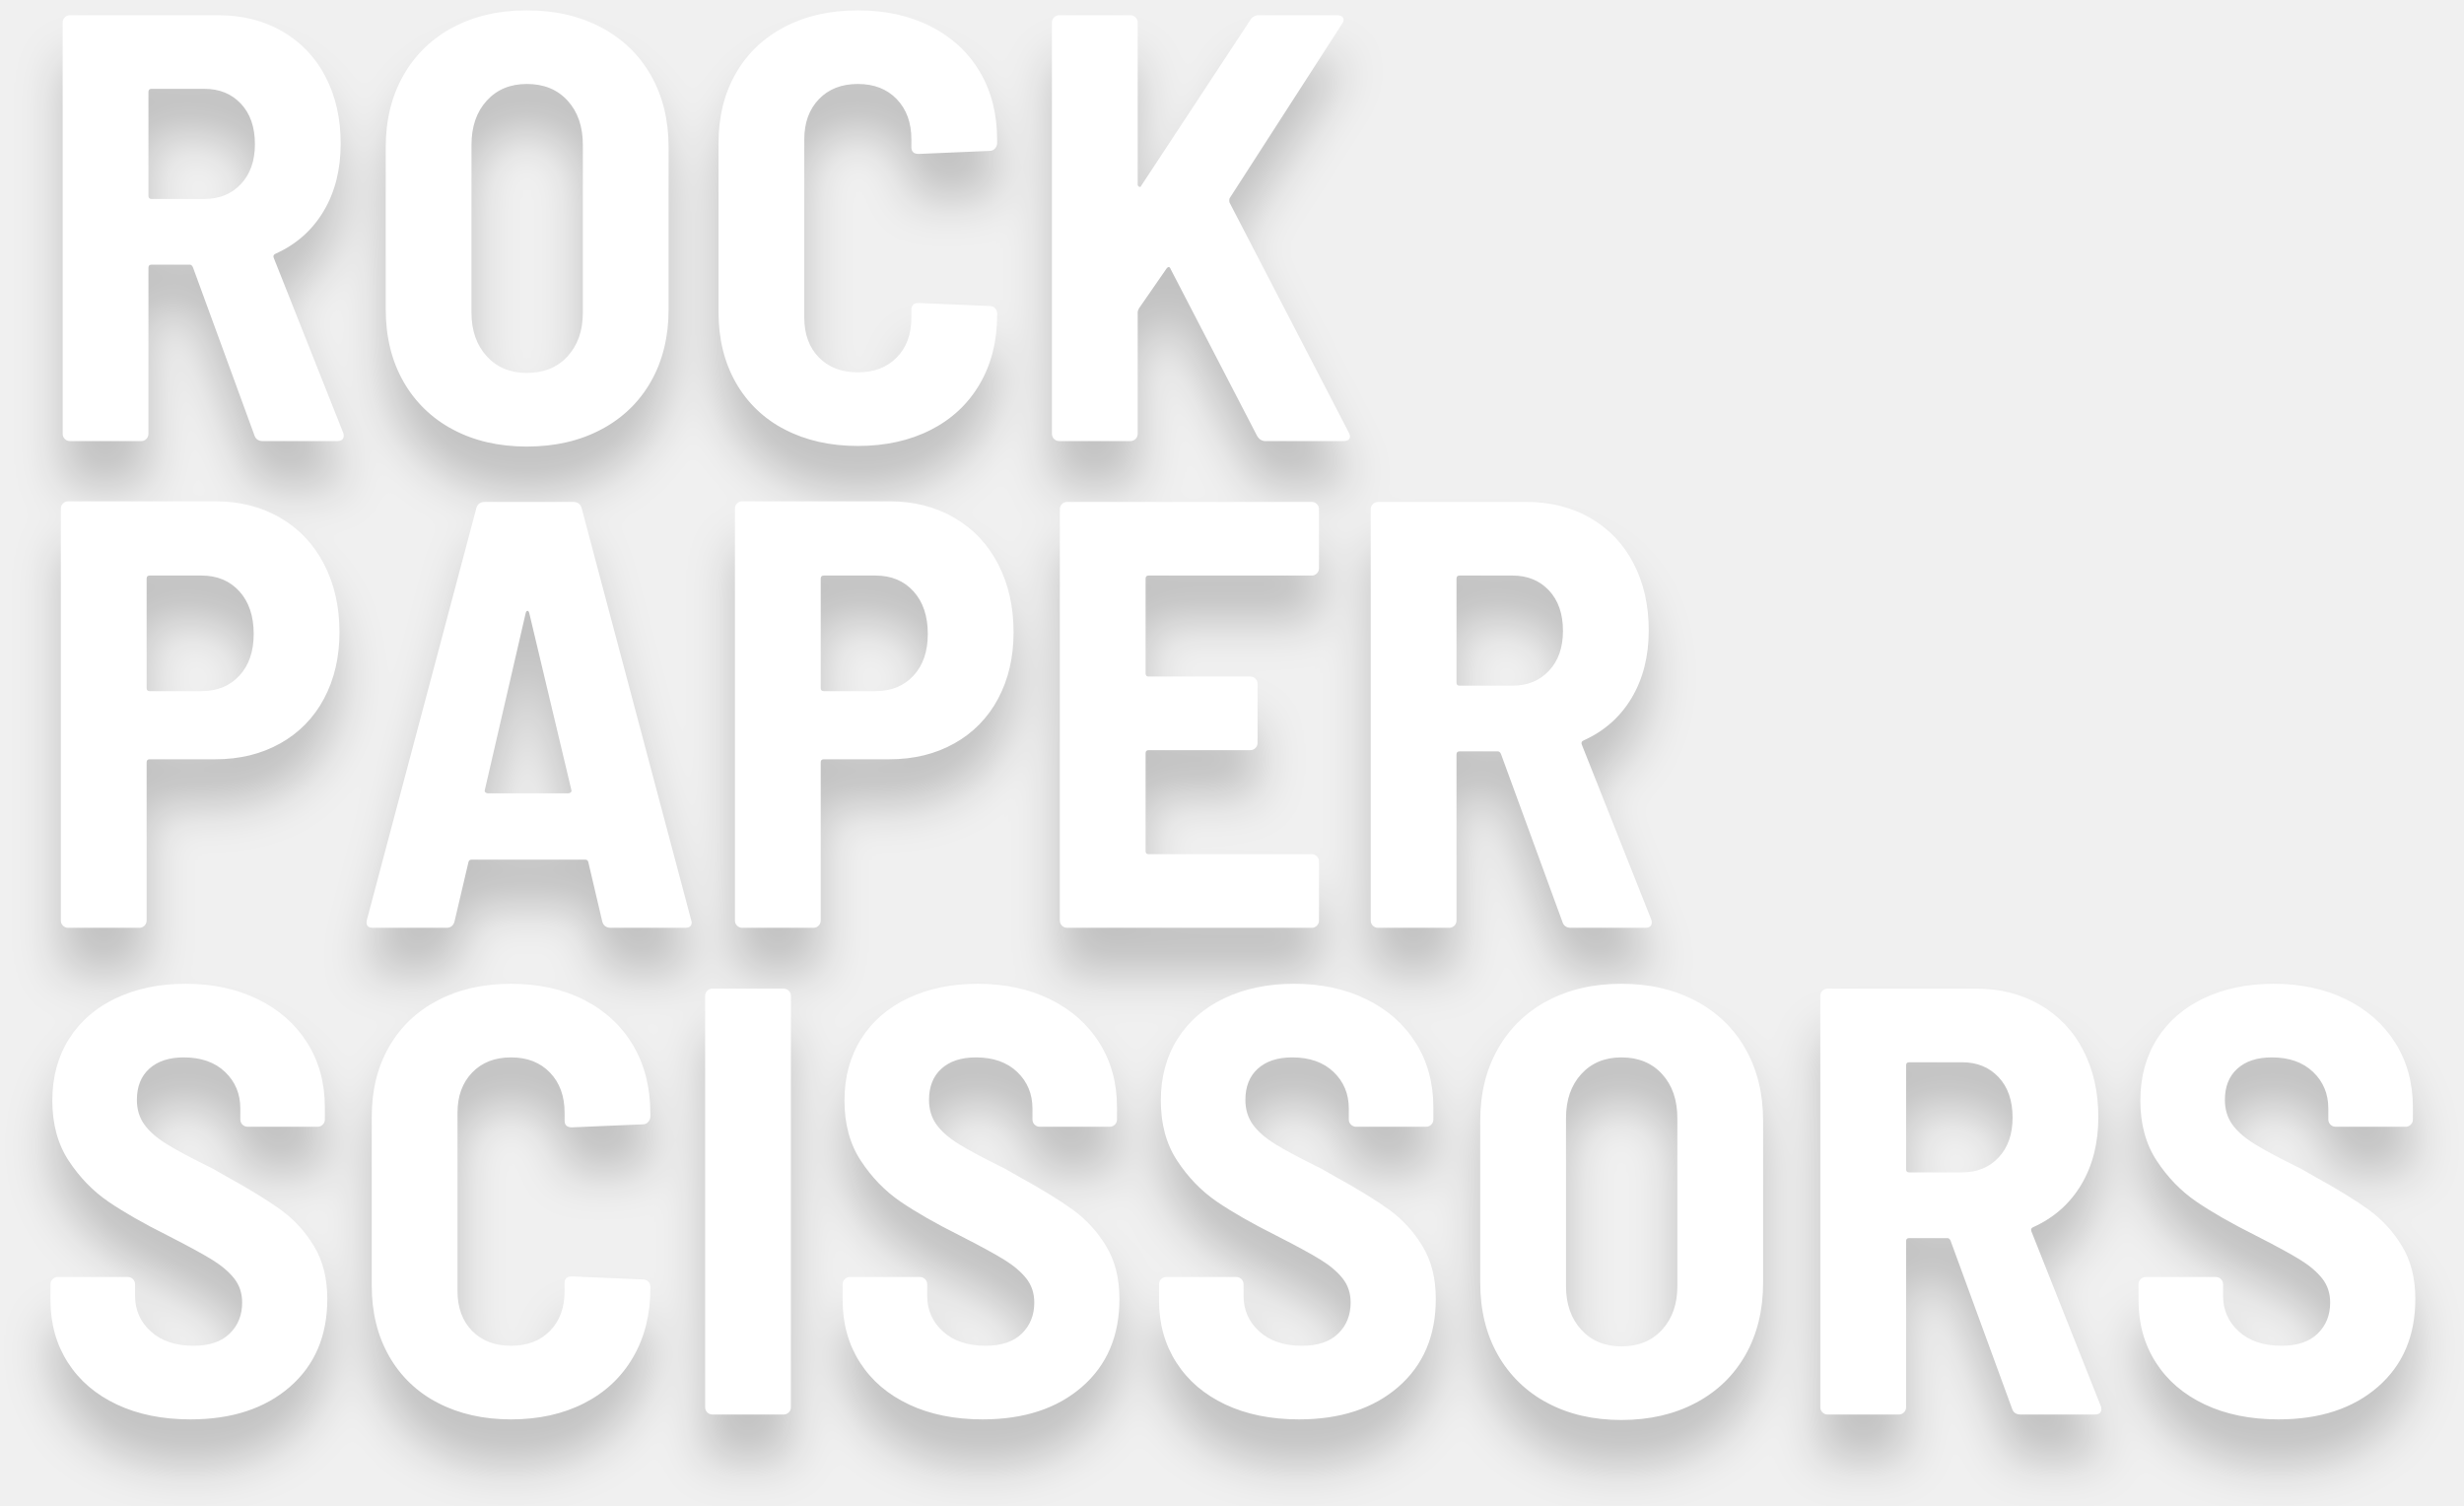
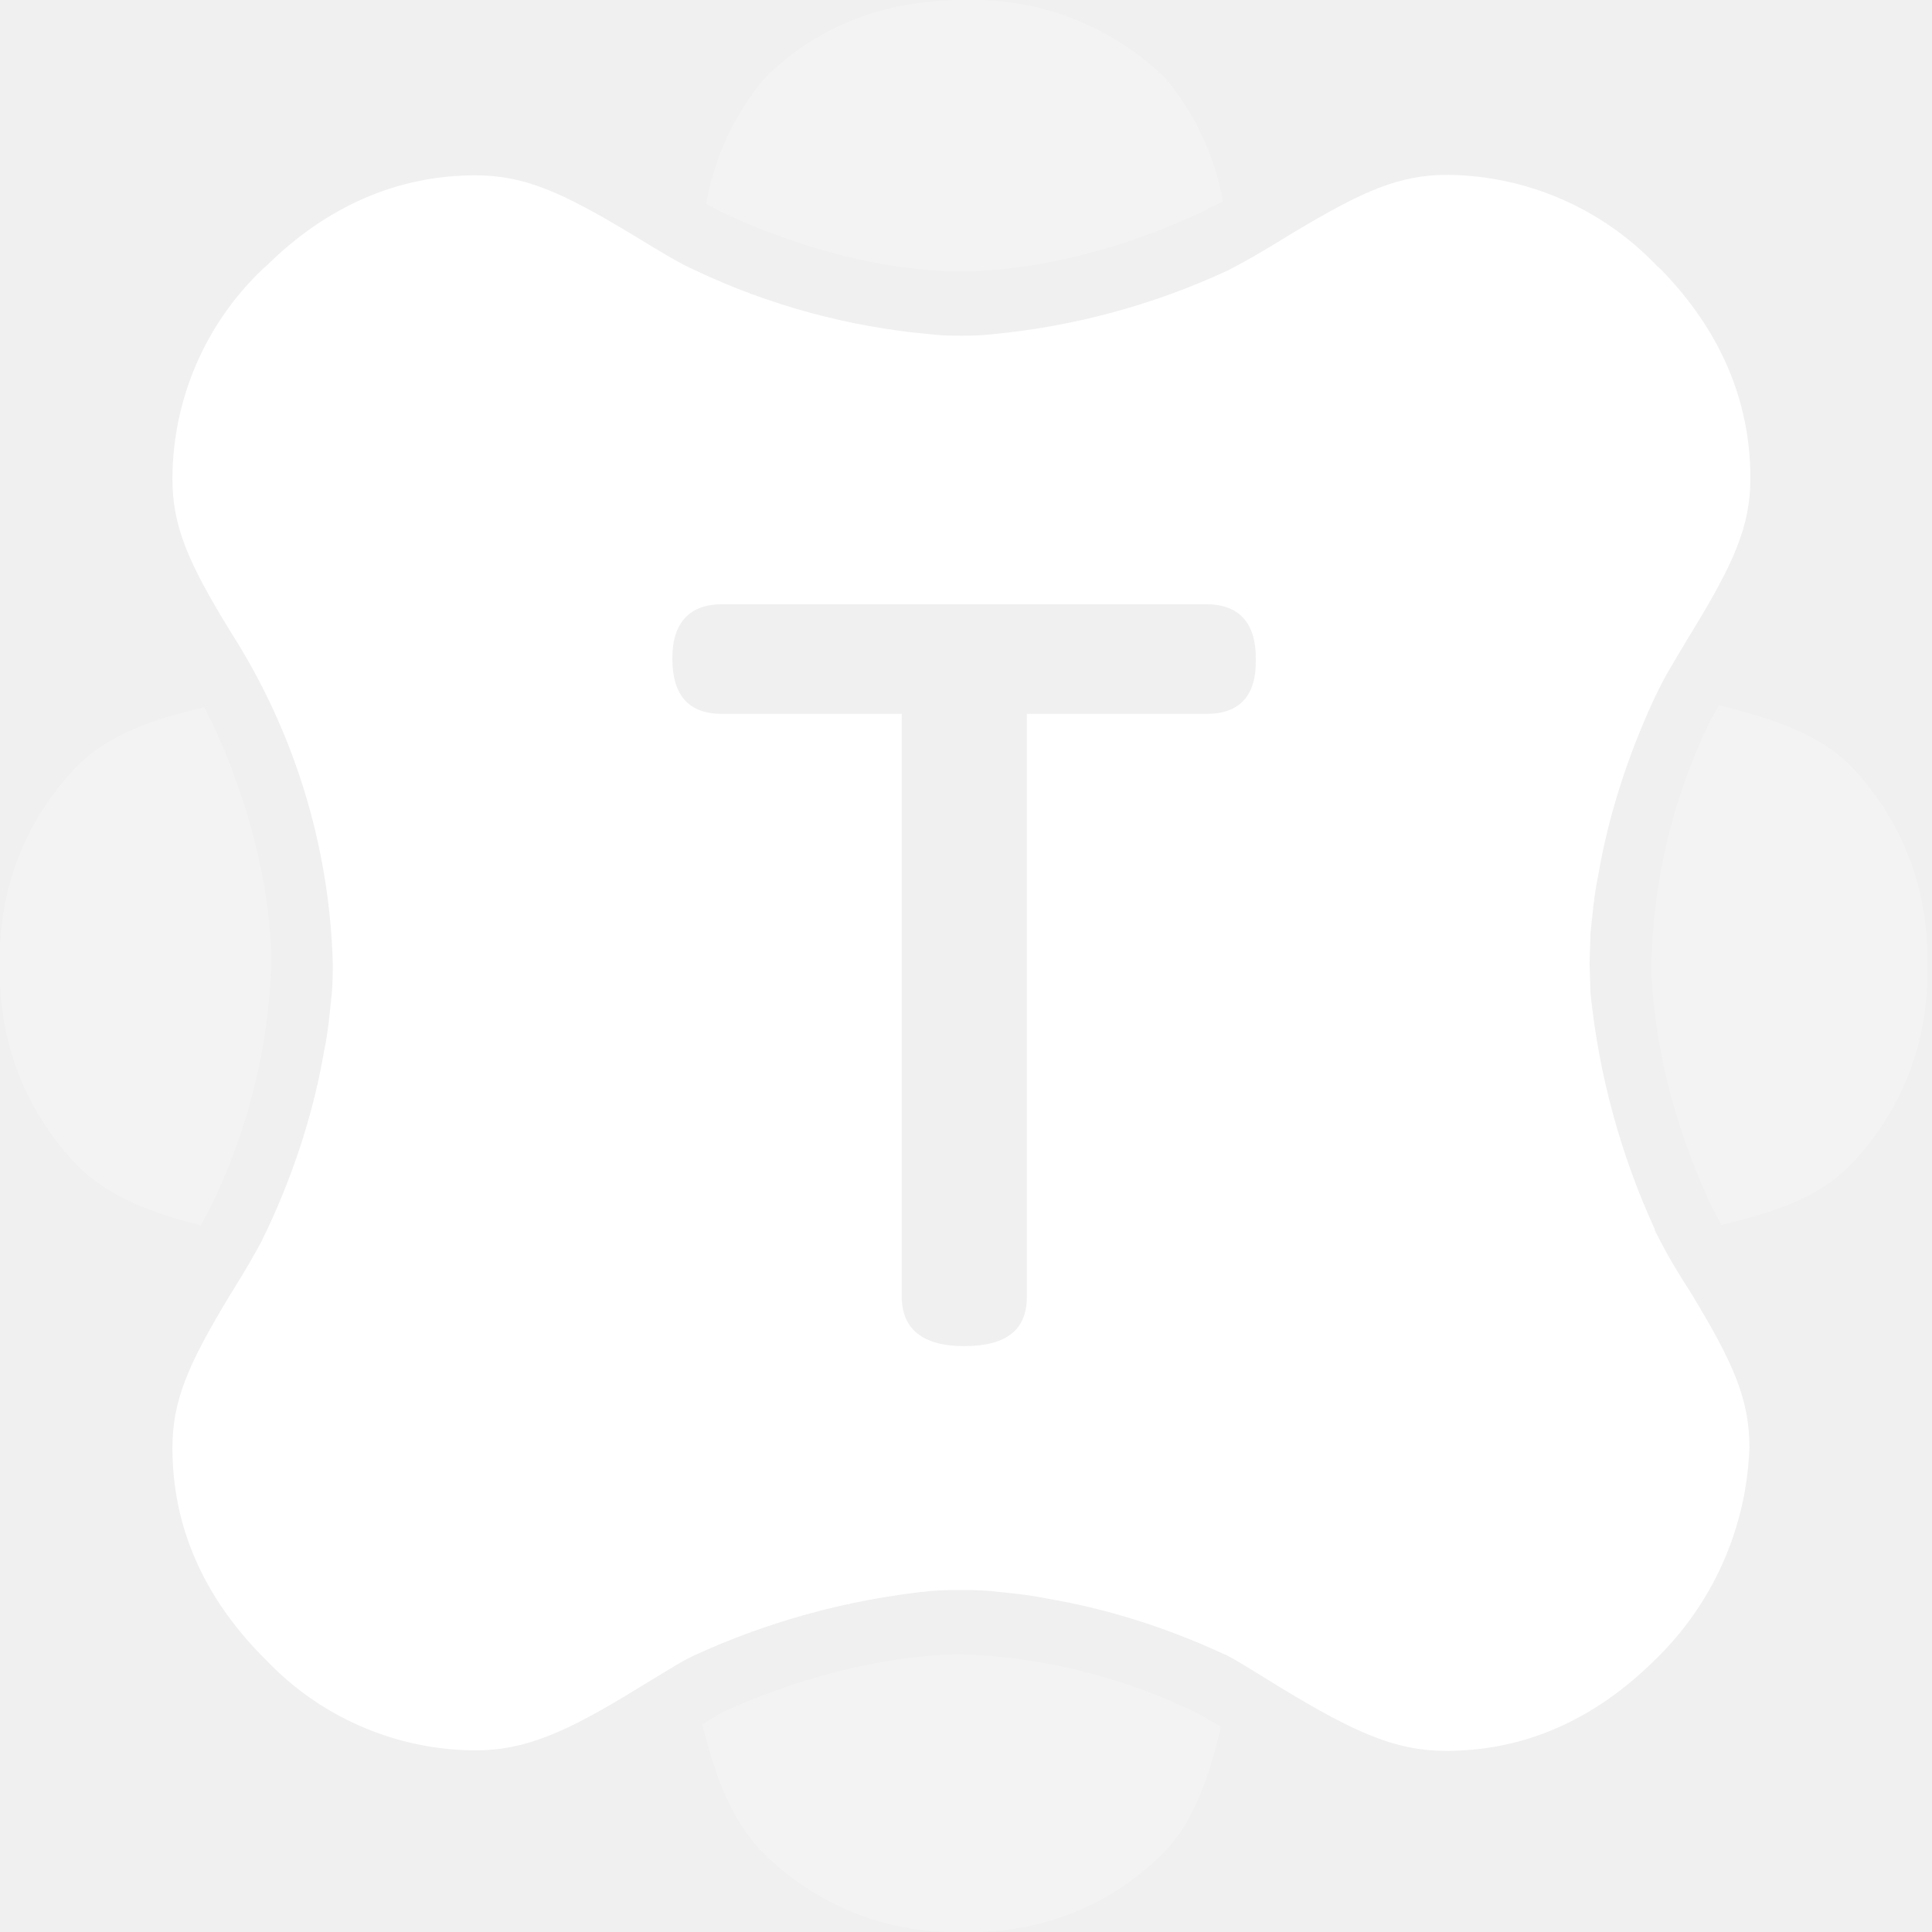
- <svg xmlns="http://www.w3.org/2000/svg" xmlns:xlink="http://www.w3.org/1999/xlink" width="162" height="99">
-   <defs>
-     <filter id="a" width="107.7%" height="112.9%" x="-3.9%" y="-3.2%" filterUnits="objectBoundingBox">
-       <feOffset dy="3" in="SourceAlpha" result="shadowOffsetOuter1" />
-       <feGaussianBlur in="shadowOffsetOuter1" result="shadowBlurOuter1" stdDeviation="1.5" />
-       <feColorMatrix in="shadowBlurOuter1" values="0 0 0 0 0 0 0 0 0 0 0 0 0 0 0 0 0 0 0.197 0" />
-     </filter>
-     <path id="b" d="M39.28 56a.463.463 0 00.34-.14.463.463 0 00.14-.34V44.6c0-.133.067-.2.2-.2h2.52c.08 0 .147.053.2.16l4.04 11.04c.08.267.267.4.56.4h4.88c.293 0 .44-.12.44-.36a.445.445 0 00-.04-.2L48 43.96c-.053-.133-.013-.227.12-.28 1.36-.613 2.413-1.547 3.16-2.8.747-1.253 1.12-2.733 1.12-4.44 0-1.653-.333-3.12-1-4.4a7.203 7.203 0 00-2.84-2.98c-1.227-.707-2.627-1.06-4.2-1.06H34.6a.463.463 0 00-.34.14.463.463 0 00-.14.34v27.04c0 .133.047.247.14.34.093.093.207.14.34.14h4.68zm4.16-15.92h-3.48c-.133 0-.2-.067-.2-.2v-6.84c0-.133.067-.2.2-.2h3.48c.987 0 1.787.327 2.4.98s.92 1.54.92 2.66c0 1.093-.307 1.967-.92 2.62s-1.413.98-2.4.98zm21.2 16.28c1.84 0 3.467-.373 4.88-1.12 1.413-.747 2.507-1.8 3.28-3.16.773-1.36 1.16-2.947 1.16-4.76V36.68c0-1.787-.387-3.36-1.16-4.72-.773-1.36-1.867-2.413-3.28-3.16-1.413-.747-3.04-1.12-4.88-1.12-1.84 0-3.46.373-4.86 1.12a8.003 8.003 0 00-3.26 3.16c-.773 1.36-1.16 2.933-1.16 4.72v10.64c0 1.813.387 3.4 1.16 4.76a8.003 8.003 0 003.26 3.16c1.4.747 3.02 1.12 4.86 1.12zm0-4.84c-1.093 0-1.973-.367-2.64-1.1-.667-.733-1-1.687-1-2.86V36.52c0-1.2.333-2.167 1-2.9.667-.733 1.547-1.1 2.64-1.1 1.12 0 2.013.367 2.68 1.1.667.733 1 1.7 1 2.9v11.04c0 1.173-.333 2.127-1 2.86-.667.733-1.56 1.1-2.68 1.1zm21.76 4.8c1.813 0 3.413-.353 4.8-1.06 1.387-.707 2.46-1.713 3.22-3.02.76-1.307 1.14-2.813 1.14-4.52v-.12a.463.463 0 00-.14-.34.463.463 0 00-.34-.14l-4.68-.2c-.32 0-.48.147-.48.44v.52c0 1.093-.32 1.967-.96 2.62-.64.653-1.493.98-2.56.98s-1.92-.327-2.56-.98c-.64-.653-.96-1.527-.96-2.62V36.16c0-1.093.32-1.973.96-2.64.64-.667 1.493-1 2.56-1s1.92.333 2.56 1c.64.667.96 1.547.96 2.64v.52c0 .293.16.44.48.44l4.68-.2a.436.436 0 00.34-.16.533.533 0 00.14-.36v-.2c0-1.707-.38-3.2-1.14-4.48-.76-1.28-1.833-2.273-3.22-2.98-1.387-.707-2.987-1.06-4.8-1.06-1.813 0-3.413.36-4.8 1.08-1.387.72-2.46 1.74-3.22 3.06-.76 1.32-1.14 2.847-1.14 4.58v11.12c0 1.76.38 3.307 1.14 4.64a7.716 7.716 0 003.22 3.08c1.387.72 2.987 1.08 4.8 1.08zm17.92-.32a.463.463 0 00.34-.14.463.463 0 00.14-.34v-8c0-.053.027-.133.08-.24l1.8-2.6c.053-.08.107-.12.16-.12.053 0 .093.04.12.12l5.68 10.96c.133.24.32.36.56.36h5.12c.293 0 .44-.107.44-.32a.614.614 0 00-.08-.24l-7.84-15.12a.498.498 0 010-.28l7.4-11.48c.107-.16.127-.293.06-.4-.067-.107-.193-.16-.38-.16h-5.16a.627.627 0 00-.56.32l-7.16 10.88c-.027.08-.073.107-.14.08-.067-.027-.1-.08-.1-.16V28.48a.463.463 0 00-.14-.34.463.463 0 00-.34-.14h-4.68a.463.463 0 00-.34.14.463.463 0 00-.14.34v27.04c0 .133.047.247.14.34.093.093.207.14.34.14h4.68zM39.16 88a.463.463 0 00.34-.14.463.463 0 00.14-.34v-10.4c0-.133.067-.2.2-.2h4.32c1.6 0 3.02-.347 4.26-1.04a7.197 7.197 0 002.88-2.94c.68-1.267 1.02-2.727 1.02-4.38 0-1.68-.34-3.173-1.02-4.48-.68-1.307-1.64-2.32-2.88-3.04-1.24-.72-2.66-1.08-4.26-1.08h-9.68a.463.463 0 00-.34.14.463.463 0 00-.14.34v27.08c0 .133.047.247.14.34.093.093.207.14.34.14h4.68zm4.08-15.56h-3.4c-.133 0-.2-.067-.2-.2v-7.2c0-.133.067-.2.2-.2h3.4c1.04 0 1.873.347 2.5 1.04.627.693.94 1.627.94 2.8 0 1.147-.313 2.06-.94 2.74-.627.68-1.46 1.02-2.5 1.02zM59.36 88c.267 0 .44-.133.52-.4l.92-3.92c.027-.107.093-.16.2-.16h7.48c.107 0 .173.053.2.16l.92 3.92c.08.267.267.4.56.4h4.88c.293 0 .44-.12.44-.36l-.04-.16-7.2-27.08c-.08-.267-.267-.4-.56-.4h-5.8c-.293 0-.48.133-.56.4l-7.2 27.08c-.08.347.053.52.4.52h4.84zm8-8.84h-5.28a.266.266 0 01-.16-.06c-.053-.04-.067-.1-.04-.18l2.68-11.6c.027-.107.067-.16.12-.16.053 0 .093.053.12.16l2.76 11.6c.027.08.013.14-.04.18a.266.266 0 01-.16.06zM83.48 88a.463.463 0 00.34-.14.463.463 0 00.14-.34v-10.4c0-.133.067-.2.2-.2h4.32c1.6 0 3.02-.347 4.26-1.04a7.197 7.197 0 002.88-2.94c.68-1.267 1.02-2.727 1.02-4.38 0-1.68-.34-3.173-1.02-4.48-.68-1.307-1.64-2.32-2.88-3.04-1.24-.72-2.66-1.08-4.26-1.08H78.8a.463.463 0 00-.34.14.463.463 0 00-.14.34v27.08c0 .133.047.247.14.34.093.093.207.14.34.14h4.68zm4.08-15.56h-3.4c-.133 0-.2-.067-.2-.2v-7.2c0-.133.067-.2.2-.2h3.4c1.04 0 1.873.347 2.5 1.04.627.693.94 1.627.94 2.8 0 1.147-.313 2.06-.94 2.74-.627.68-1.46 1.02-2.5 1.02zM116.24 88a.463.463 0 00.34-.14.463.463 0 00.14-.34v-3.88a.463.463 0 00-.14-.34.463.463 0 00-.34-.14h-10.72c-.133 0-.2-.067-.2-.2v-6.44c0-.133.067-.2.2-.2h6.68a.463.463 0 00.34-.14.463.463 0 00.14-.34v-3.88a.463.463 0 00-.14-.34.463.463 0 00-.34-.14h-6.68c-.133 0-.2-.067-.2-.2v-6.24c0-.133.067-.2.2-.2h10.72a.463.463 0 00.34-.14.463.463 0 00.14-.34v-3.88a.463.463 0 00-.14-.34.463.463 0 00-.34-.14h-16.08a.463.463 0 00-.34.14.463.463 0 00-.14.34v27.04c0 .133.047.247.14.34.093.093.207.14.34.14h16.08zm9.04 0a.463.463 0 00.34-.14.463.463 0 00.14-.34V76.6c0-.133.067-.2.2-.2h2.52c.08 0 .147.053.2.16l4.04 11.04c.08.267.267.4.56.4h4.88c.293 0 .44-.12.44-.36a.445.445 0 00-.04-.2L134 75.96c-.053-.133-.013-.227.12-.28 1.36-.613 2.413-1.547 3.16-2.8.747-1.253 1.12-2.733 1.12-4.44 0-1.653-.333-3.12-1-4.4a7.203 7.203 0 00-2.84-2.98c-1.227-.707-2.627-1.06-4.2-1.06h-9.76a.463.463 0 00-.34.14.463.463 0 00-.14.34v27.04c0 .133.047.247.14.34.093.093.207.14.34.14h4.68zm4.16-15.92h-3.48c-.133 0-.2-.067-.2-.2v-6.84c0-.133.067-.2.2-.2h3.48c.987 0 1.787.327 2.4.98s.92 1.54.92 2.66c0 1.093-.307 1.967-.92 2.62s-1.413.98-2.4.98zm-86.92 48.24c2.72 0 4.9-.713 6.54-2.14 1.64-1.427 2.46-3.353 2.46-5.78 0-1.36-.293-2.52-.88-3.48a8.124 8.124 0 00-2.18-2.38c-.867-.627-2.073-1.367-3.62-2.22l-.84-.48c-1.36-.667-2.373-1.207-3.04-1.62-.667-.413-1.16-.847-1.48-1.3-.32-.453-.48-.987-.48-1.6 0-.88.273-1.567.82-2.06.547-.493 1.3-.74 2.26-.74 1.147 0 2.053.32 2.72.96.667.64 1 1.44 1 2.4v.72c0 .133.047.247.14.34.093.093.207.14.34.14h4.6a.463.463 0 00.34-.14.463.463 0 00.14-.34v-.8c0-1.6-.387-3.013-1.16-4.24-.773-1.227-1.853-2.18-3.24-2.86-1.387-.68-2.973-1.02-4.76-1.02-1.707 0-3.227.313-4.56.94-1.333.627-2.367 1.52-3.1 2.68-.733 1.16-1.1 2.513-1.1 4.06 0 1.547.36 2.867 1.08 3.96.72 1.093 1.587 1.987 2.6 2.68 1.013.693 2.32 1.44 3.92 2.24 1.307.667 2.273 1.193 2.9 1.58.627.387 1.113.8 1.46 1.24.347.44.52.967.52 1.58 0 .827-.273 1.507-.82 2.04-.547.533-1.34.8-2.38.8-1.173 0-2.107-.313-2.8-.94-.693-.627-1.04-1.407-1.04-2.34v-.76a.463.463 0 00-.14-.34.463.463 0 00-.34-.14h-4.6a.463.463 0 00-.34.14.463.463 0 00-.14.34v1.04c0 1.547.38 2.913 1.14 4.1.76 1.187 1.833 2.107 3.22 2.76 1.387.653 3 .98 4.84.98zm21.08 0c1.813 0 3.413-.353 4.8-1.06 1.387-.707 2.46-1.713 3.22-3.02.76-1.307 1.14-2.813 1.14-4.52v-.12a.463.463 0 00-.14-.34.463.463 0 00-.34-.14l-4.68-.2c-.32 0-.48.147-.48.44v.52c0 1.093-.32 1.967-.96 2.62-.64.653-1.493.98-2.56.98s-1.92-.327-2.56-.98c-.64-.653-.96-1.527-.96-2.62v-11.72c0-1.093.32-1.973.96-2.64.64-.667 1.493-1 2.56-1s1.92.333 2.56 1c.64.667.96 1.547.96 2.64v.52c0 .293.16.44.48.44l4.68-.2a.436.436 0 00.34-.16.533.533 0 00.14-.36v-.2c0-1.707-.38-3.2-1.14-4.48-.76-1.28-1.833-2.273-3.22-2.98-1.387-.707-2.987-1.06-4.8-1.06-1.813 0-3.413.36-4.8 1.08-1.387.72-2.46 1.74-3.22 3.06-.76 1.32-1.14 2.847-1.14 4.58v11.12c0 1.76.38 3.307 1.14 4.64a7.716 7.716 0 003.22 3.08c1.387.72 2.987 1.08 4.8 1.08zm17.92-.32a.463.463 0 00.34-.14.463.463 0 00.14-.34V92.48a.463.463 0 00-.14-.34.463.463 0 00-.34-.14h-4.68a.463.463 0 00-.34.14.463.463 0 00-.14.34v27.04c0 .133.047.247.14.34.093.093.207.14.34.14h4.68zm13.08.32c2.72 0 4.9-.713 6.54-2.14 1.64-1.427 2.46-3.353 2.46-5.78 0-1.36-.293-2.52-.88-3.48a8.124 8.124 0 00-2.18-2.38c-.867-.627-2.073-1.367-3.62-2.22l-.84-.48c-1.36-.667-2.373-1.207-3.04-1.62-.667-.413-1.16-.847-1.48-1.3-.32-.453-.48-.987-.48-1.6 0-.88.273-1.567.82-2.06.547-.493 1.3-.74 2.26-.74 1.147 0 2.053.32 2.72.96.667.64 1 1.44 1 2.4v.72c0 .133.047.247.14.34.093.093.207.14.34.14h4.6a.463.463 0 00.34-.14.463.463 0 00.14-.34v-.8c0-1.6-.387-3.013-1.16-4.24-.773-1.227-1.853-2.18-3.24-2.86-1.387-.68-2.973-1.02-4.76-1.02-1.707 0-3.227.313-4.56.94-1.333.627-2.367 1.52-3.1 2.68-.733 1.16-1.1 2.513-1.1 4.06 0 1.547.36 2.867 1.08 3.96.72 1.093 1.587 1.987 2.6 2.68 1.013.693 2.32 1.44 3.92 2.24 1.307.667 2.273 1.193 2.9 1.58.627.387 1.113.8 1.46 1.24.347.44.52.967.52 1.58 0 .827-.273 1.507-.82 2.04-.547.533-1.34.8-2.38.8-1.173 0-2.107-.313-2.8-.94-.693-.627-1.04-1.407-1.04-2.34v-.76a.463.463 0 00-.14-.34.463.463 0 00-.34-.14h-4.6a.463.463 0 00-.34.14.463.463 0 00-.14.34v1.04c0 1.547.38 2.913 1.14 4.1.76 1.187 1.833 2.107 3.22 2.76 1.387.653 3 .98 4.84.98zm20.8 0c2.72 0 4.9-.713 6.54-2.14 1.64-1.427 2.46-3.353 2.46-5.78 0-1.36-.293-2.52-.88-3.48a8.124 8.124 0 00-2.18-2.38c-.867-.627-2.073-1.367-3.62-2.22l-.84-.48c-1.36-.667-2.373-1.207-3.04-1.62-.667-.413-1.16-.847-1.48-1.3-.32-.453-.48-.987-.48-1.6 0-.88.273-1.567.82-2.06.547-.493 1.3-.74 2.26-.74 1.147 0 2.053.32 2.72.96.667.64 1 1.44 1 2.4v.72c0 .133.047.247.14.34.093.093.207.14.34.14h4.6a.463.463 0 00.34-.14.463.463 0 00.14-.34v-.8c0-1.6-.387-3.013-1.16-4.24-.773-1.227-1.853-2.18-3.24-2.86-1.387-.68-2.973-1.02-4.76-1.02-1.707 0-3.227.313-4.56.94-1.333.627-2.367 1.52-3.1 2.68-.733 1.16-1.1 2.513-1.1 4.06 0 1.547.36 2.867 1.08 3.96.72 1.093 1.587 1.987 2.6 2.68 1.013.693 2.32 1.44 3.92 2.24 1.307.667 2.273 1.193 2.9 1.58.627.387 1.113.8 1.46 1.24.347.44.52.967.52 1.58 0 .827-.273 1.507-.82 2.04-.547.533-1.34.8-2.38.8-1.173 0-2.107-.313-2.8-.94-.693-.627-1.04-1.407-1.04-2.34v-.76a.463.463 0 00-.14-.34.463.463 0 00-.34-.14h-4.6a.463.463 0 00-.34.14.463.463 0 00-.14.34v1.04c0 1.547.38 2.913 1.14 4.1.76 1.187 1.833 2.107 3.22 2.76 1.387.653 3 .98 4.84.98zm21.2.04c1.84 0 3.467-.373 4.88-1.12 1.413-.747 2.507-1.8 3.28-3.16.773-1.36 1.16-2.947 1.16-4.76v-10.64c0-1.787-.387-3.36-1.16-4.72-.773-1.36-1.867-2.413-3.28-3.16-1.413-.747-3.04-1.12-4.88-1.12-1.84 0-3.46.373-4.86 1.12a8.003 8.003 0 00-3.26 3.16c-.773 1.36-1.16 2.933-1.16 4.72v10.64c0 1.813.387 3.4 1.16 4.76a8.003 8.003 0 003.26 3.16c1.4.747 3.02 1.12 4.86 1.12zm0-4.84c-1.093 0-1.973-.367-2.64-1.1-.667-.733-1-1.687-1-2.86v-11.04c0-1.2.333-2.167 1-2.9.667-.733 1.547-1.1 2.64-1.1 1.12 0 2.013.367 2.68 1.1.667.733 1 1.7 1 2.9v11.04c0 1.173-.333 2.127-1 2.86-.667.733-1.56 1.1-2.68 1.1zm18.24 4.48a.463.463 0 00.34-.14.463.463 0 00.14-.34V108.6c0-.133.067-.2.2-.2h2.52c.08 0 .147.053.2.16l4.04 11.04c.08.267.267.4.56.4h4.88c.293 0 .44-.12.44-.36a.445.445 0 00-.04-.2l-4.56-11.48c-.053-.133-.013-.227.12-.28 1.36-.613 2.413-1.547 3.16-2.8.747-1.253 1.12-2.733 1.12-4.44 0-1.653-.333-3.12-1-4.4a7.203 7.203 0 00-2.84-2.98c-1.227-.707-2.627-1.06-4.2-1.06h-9.76a.463.463 0 00-.34.14.463.463 0 00-.14.34v27.04c0 .133.047.247.14.34.093.093.207.14.34.14h4.68zm4.16-15.92h-3.48c-.133 0-.2-.067-.2-.2v-6.84c0-.133.067-.2.2-.2H159c.987 0 1.787.327 2.4.98s.92 1.54.92 2.66c0 1.093-.307 1.967-.92 2.62s-1.413.98-2.4.98zm20.8 16.24c2.72 0 4.9-.713 6.54-2.14 1.64-1.427 2.46-3.353 2.46-5.78 0-1.36-.293-2.52-.88-3.48a8.124 8.124 0 00-2.18-2.38c-.867-.627-2.073-1.367-3.62-2.22l-.84-.48c-1.36-.667-2.373-1.207-3.04-1.62-.667-.413-1.16-.847-1.48-1.3-.32-.453-.48-.987-.48-1.6 0-.88.273-1.567.82-2.06.547-.493 1.3-.74 2.26-.74 1.147 0 2.053.32 2.72.96.667.64 1 1.44 1 2.4v.72c0 .133.047.247.14.34.093.093.207.14.34.14h4.6a.463.463 0 00.34-.14.463.463 0 00.14-.34v-.8c0-1.6-.387-3.013-1.16-4.24-.773-1.227-1.853-2.18-3.24-2.86-1.387-.68-2.973-1.02-4.76-1.02-1.707 0-3.227.313-4.56.94-1.333.627-2.367 1.52-3.1 2.68-.733 1.16-1.1 2.513-1.1 4.06 0 1.547.36 2.867 1.08 3.96.72 1.093 1.587 1.987 2.6 2.68 1.013.693 2.32 1.44 3.92 2.24 1.307.667 2.273 1.193 2.9 1.58.627.387 1.113.8 1.46 1.24.347.44.52.967.52 1.58 0 .827-.273 1.507-.82 2.04-.547.533-1.34.8-2.38.8-1.173 0-2.107-.313-2.8-.94-.693-.627-1.04-1.407-1.04-2.34v-.76a.463.463 0 00-.14-.34.463.463 0 00-.34-.14h-4.6a.463.463 0 00-.34.14.463.463 0 00-.14.34v1.04c0 1.547.38 2.913 1.14 4.1.76 1.187 1.833 2.107 3.22 2.76 1.387.653 3 .98 4.84.98z" />
-   </defs>
-   <g fill="none" transform="translate(-30 -27)">
-     <use fill="#000" filter="url(#a)" xlink:href="#b" />
-     <use fill="#FFF" xlink:href="#b" />
-   </g>
+ <svg xmlns="http://www.w3.org/2000/svg" width="40" height="40" fill="none">
+   <path opacity=".2" d="M20.02 0h-.1c-1.56.01-2.97.5-4.09 1.62a5.54 5.54 0 00-1.21 2.6l.34.18c1.64.77 3.43 1.22 4.94 1.22.71 0 2.6-.12 4.98-1.23l.44-.22a5.48 5.48 0 00-1.2-2.56A5.7 5.7 0 0020.01 0zM4.23 14.64c-.99.24-1.94.53-2.62 1.21A5.62 5.62 0 000 19.93v.1a5.7 5.7 0 001.6 4.1c.67.67 1.6 1 2.56 1.24l.23-.44a12.45 12.45 0 001.23-4.99c0-.7-.12-2.6-1.23-4.98l-.16-.32zM35.59 14.6l-.2.36a12.1 12.1 0 00-1.2 4.97c0 .55.08 2.53 1.22 4.99l.23.44c1-.24 1.97-.53 2.65-1.22a5.64 5.64 0 001.61-4.08v-.1a5.66 5.66 0 00-1.6-4.12c-.7-.69-1.7-.98-2.71-1.24zM19.89 34.25c-.55 0-2.49.09-4.93 1.2l-.42.25c.25.99.57 1.97 1.27 2.67A5.59 5.59 0 0019.89 40L20 40a5.56 5.56 0 004.07-1.62c.68-.68.97-1.65 1.21-2.63l-.49-.28a12.01 12.01 0 00-4.9-1.22z" fill="#fff" />
+   <path d="M34.26 25.45a15.55 15.55 0 01-1.33-4.88l-.02-.63.02-.62c.04-.37.07-.77.16-1.2.2-1.17.58-2.41 1.17-3.68l.03-.06c.16-.34.3-.57.74-1.3.88-1.44 1.21-2.2 1.21-3.18 0-1.64-.65-3.09-1.86-4.33l-.07-.06a6.06 6.06 0 00-4.34-1.89c-1 0-1.75.33-3.2 1.2-.75.46-1 .6-1.35.78a14.9 14.9 0 01-4.88 1.32c-.26.03-.44.03-.63.03h-.01c-.21 0-.38 0-.64-.03A14.36 14.36 0 0114.4 5.6c-.35-.16-.58-.3-1.32-.75-1.46-.88-2.23-1.22-3.24-1.22-1.62 0-3.08.65-4.31 1.86l-.09.08A6.01 6.01 0 003.57 9.9c0 1 .32 1.74 1.21 3.19a13.43 13.43 0 012.11 6.85c0 .18 0 .37-.02.62-.04.36-.07.78-.16 1.2-.2 1.17-.58 2.42-1.17 3.68l-.13.27c-.16.29-.26.48-.64 1.09-.88 1.45-1.2 2.2-1.2 3.18 0 1.62.64 3.07 1.86 4.31l.07.07a6.02 6.02 0 004.33 1.88c1.05 0 1.89-.37 3.4-1.3.76-.46.86-.53 1.15-.67a15.55 15.55 0 014.88-1.33c.26-.02.44-.02.63-.02.18 0 .37 0 .61.02.37.04.76.07 1.2.16 1.17.2 2.4.57 3.67 1.16h.01c.3.16.4.23 1.15.69 1.52.92 2.36 1.3 3.41 1.3 1.62 0 3.06-.64 4.3-1.86a6.42 6.42 0 001.98-4.42c0-1-.33-1.75-1.21-3.2-.45-.7-.57-.95-.75-1.3zm-9.28-10.67h-3.72v12.07c0 .68-.42 1.02-1.3 1.02-.86 0-1.29-.36-1.29-1.02V14.78h-3.72c-.68 0-1.03-.37-1.03-1.15 0-.74.36-1.12 1.03-1.12h10.02c.68 0 1.03.38 1.03 1.12.02.78-.34 1.15-1.02 1.15z" fill="#fff" />
</svg>
